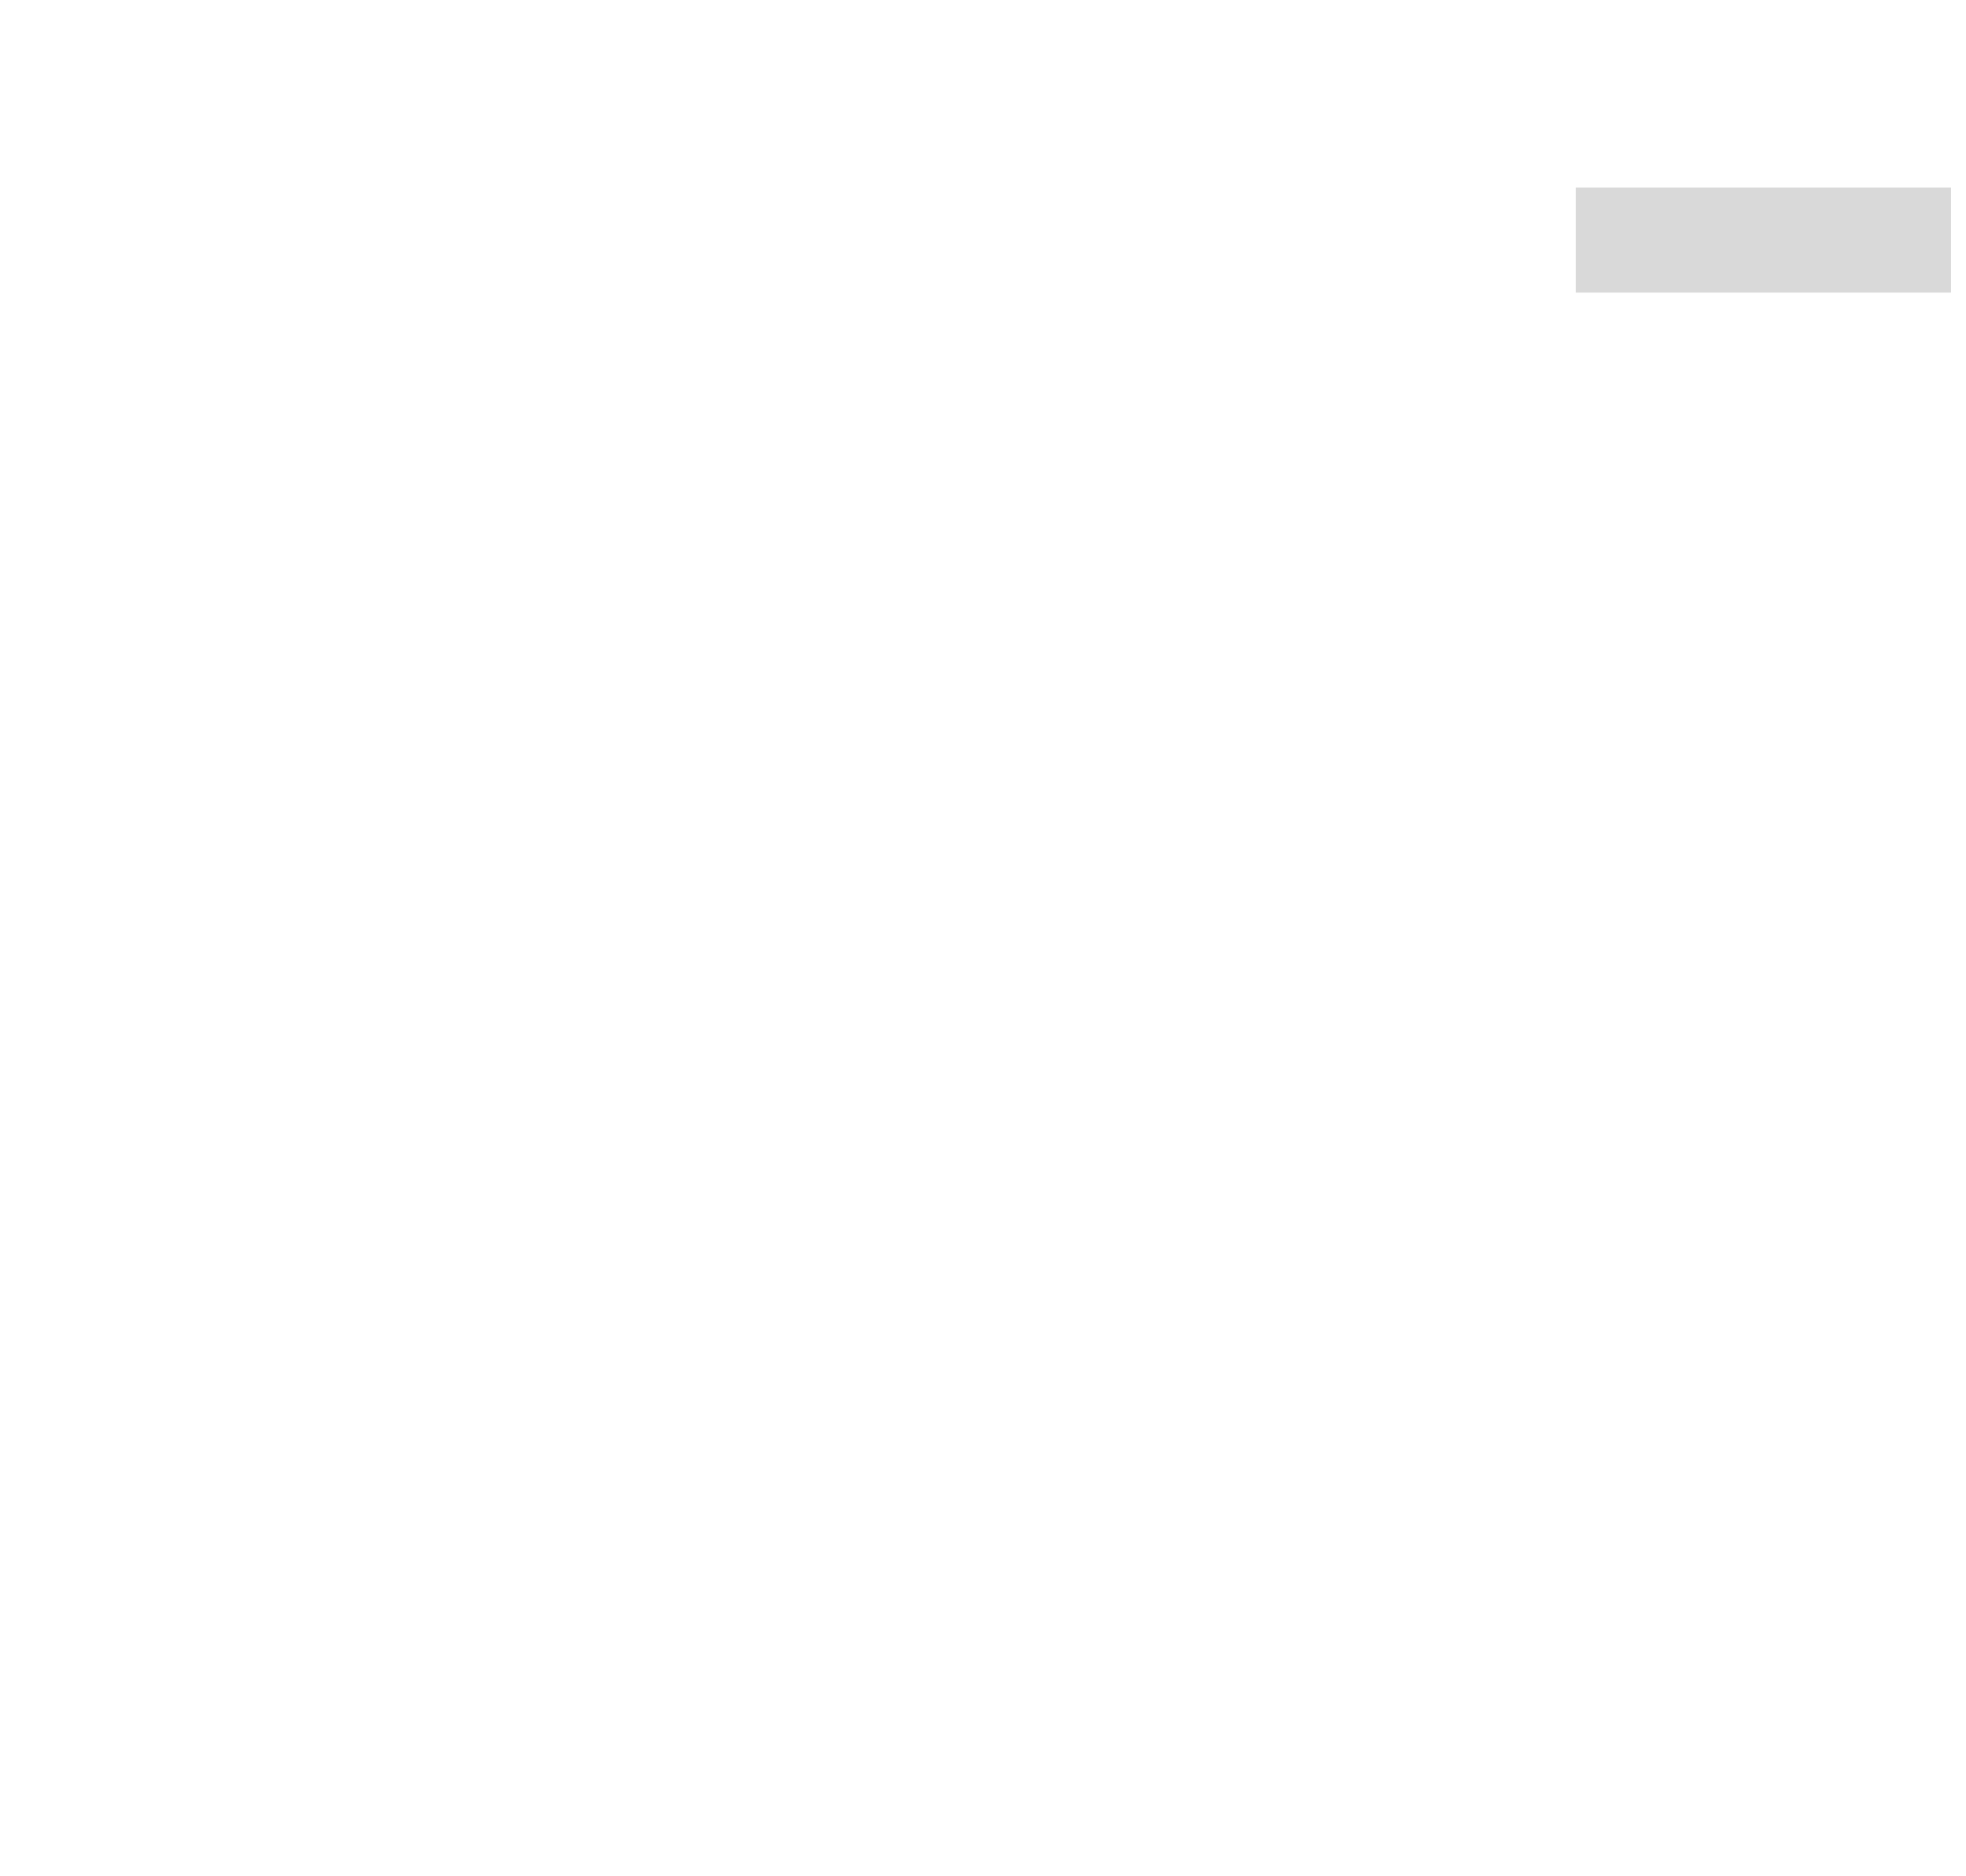
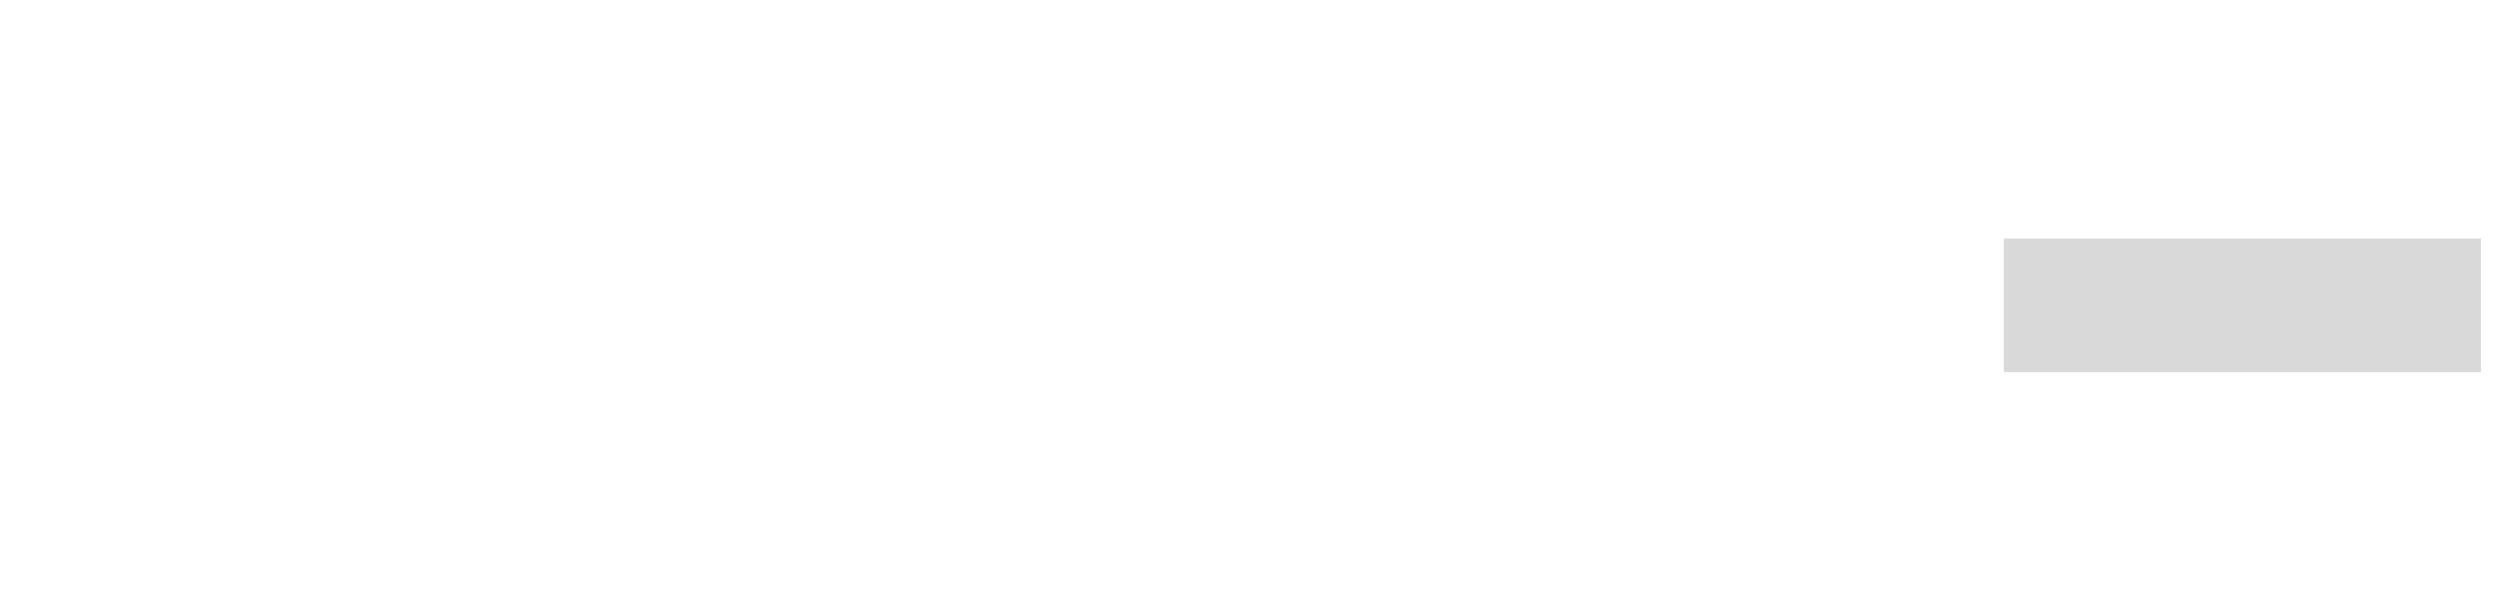
- <svg xmlns="http://www.w3.org/2000/svg" width="262" height="250" viewBox="0 0 262 250" version="1.1" id="svg5">
+ <svg xmlns="http://www.w3.org/2000/svg" width="262" height="64" viewBox="0 0 262 64" version="1.1" id="svg5">
  <defs id="defs2">
    <clipPath clipPathUnits="userSpaceOnUse" id="clipPath16518">
      <path style="color:#000000;fill:#999999;fill-opacity:0.4;-inkscape-stroke:none" d="m 13,2 h 236 c 6.111,0 11,4.889 11,11 v 286 c 0,6.111 -4.889,11 -11,11 H 13 C 6.889,310 2,305.111 2,299 V 13 C 2,6.889 6.889,2 13,2 Z" id="path16520" />
    </clipPath>
  </defs>
  <g id="layer1">
    <rect style="fill:#d9d9d9;fill-opacity:1;stroke:#404040;stroke-width:0" id="rect297" width="50" height="14" x="210" y="25" />
  </g>
</svg>
